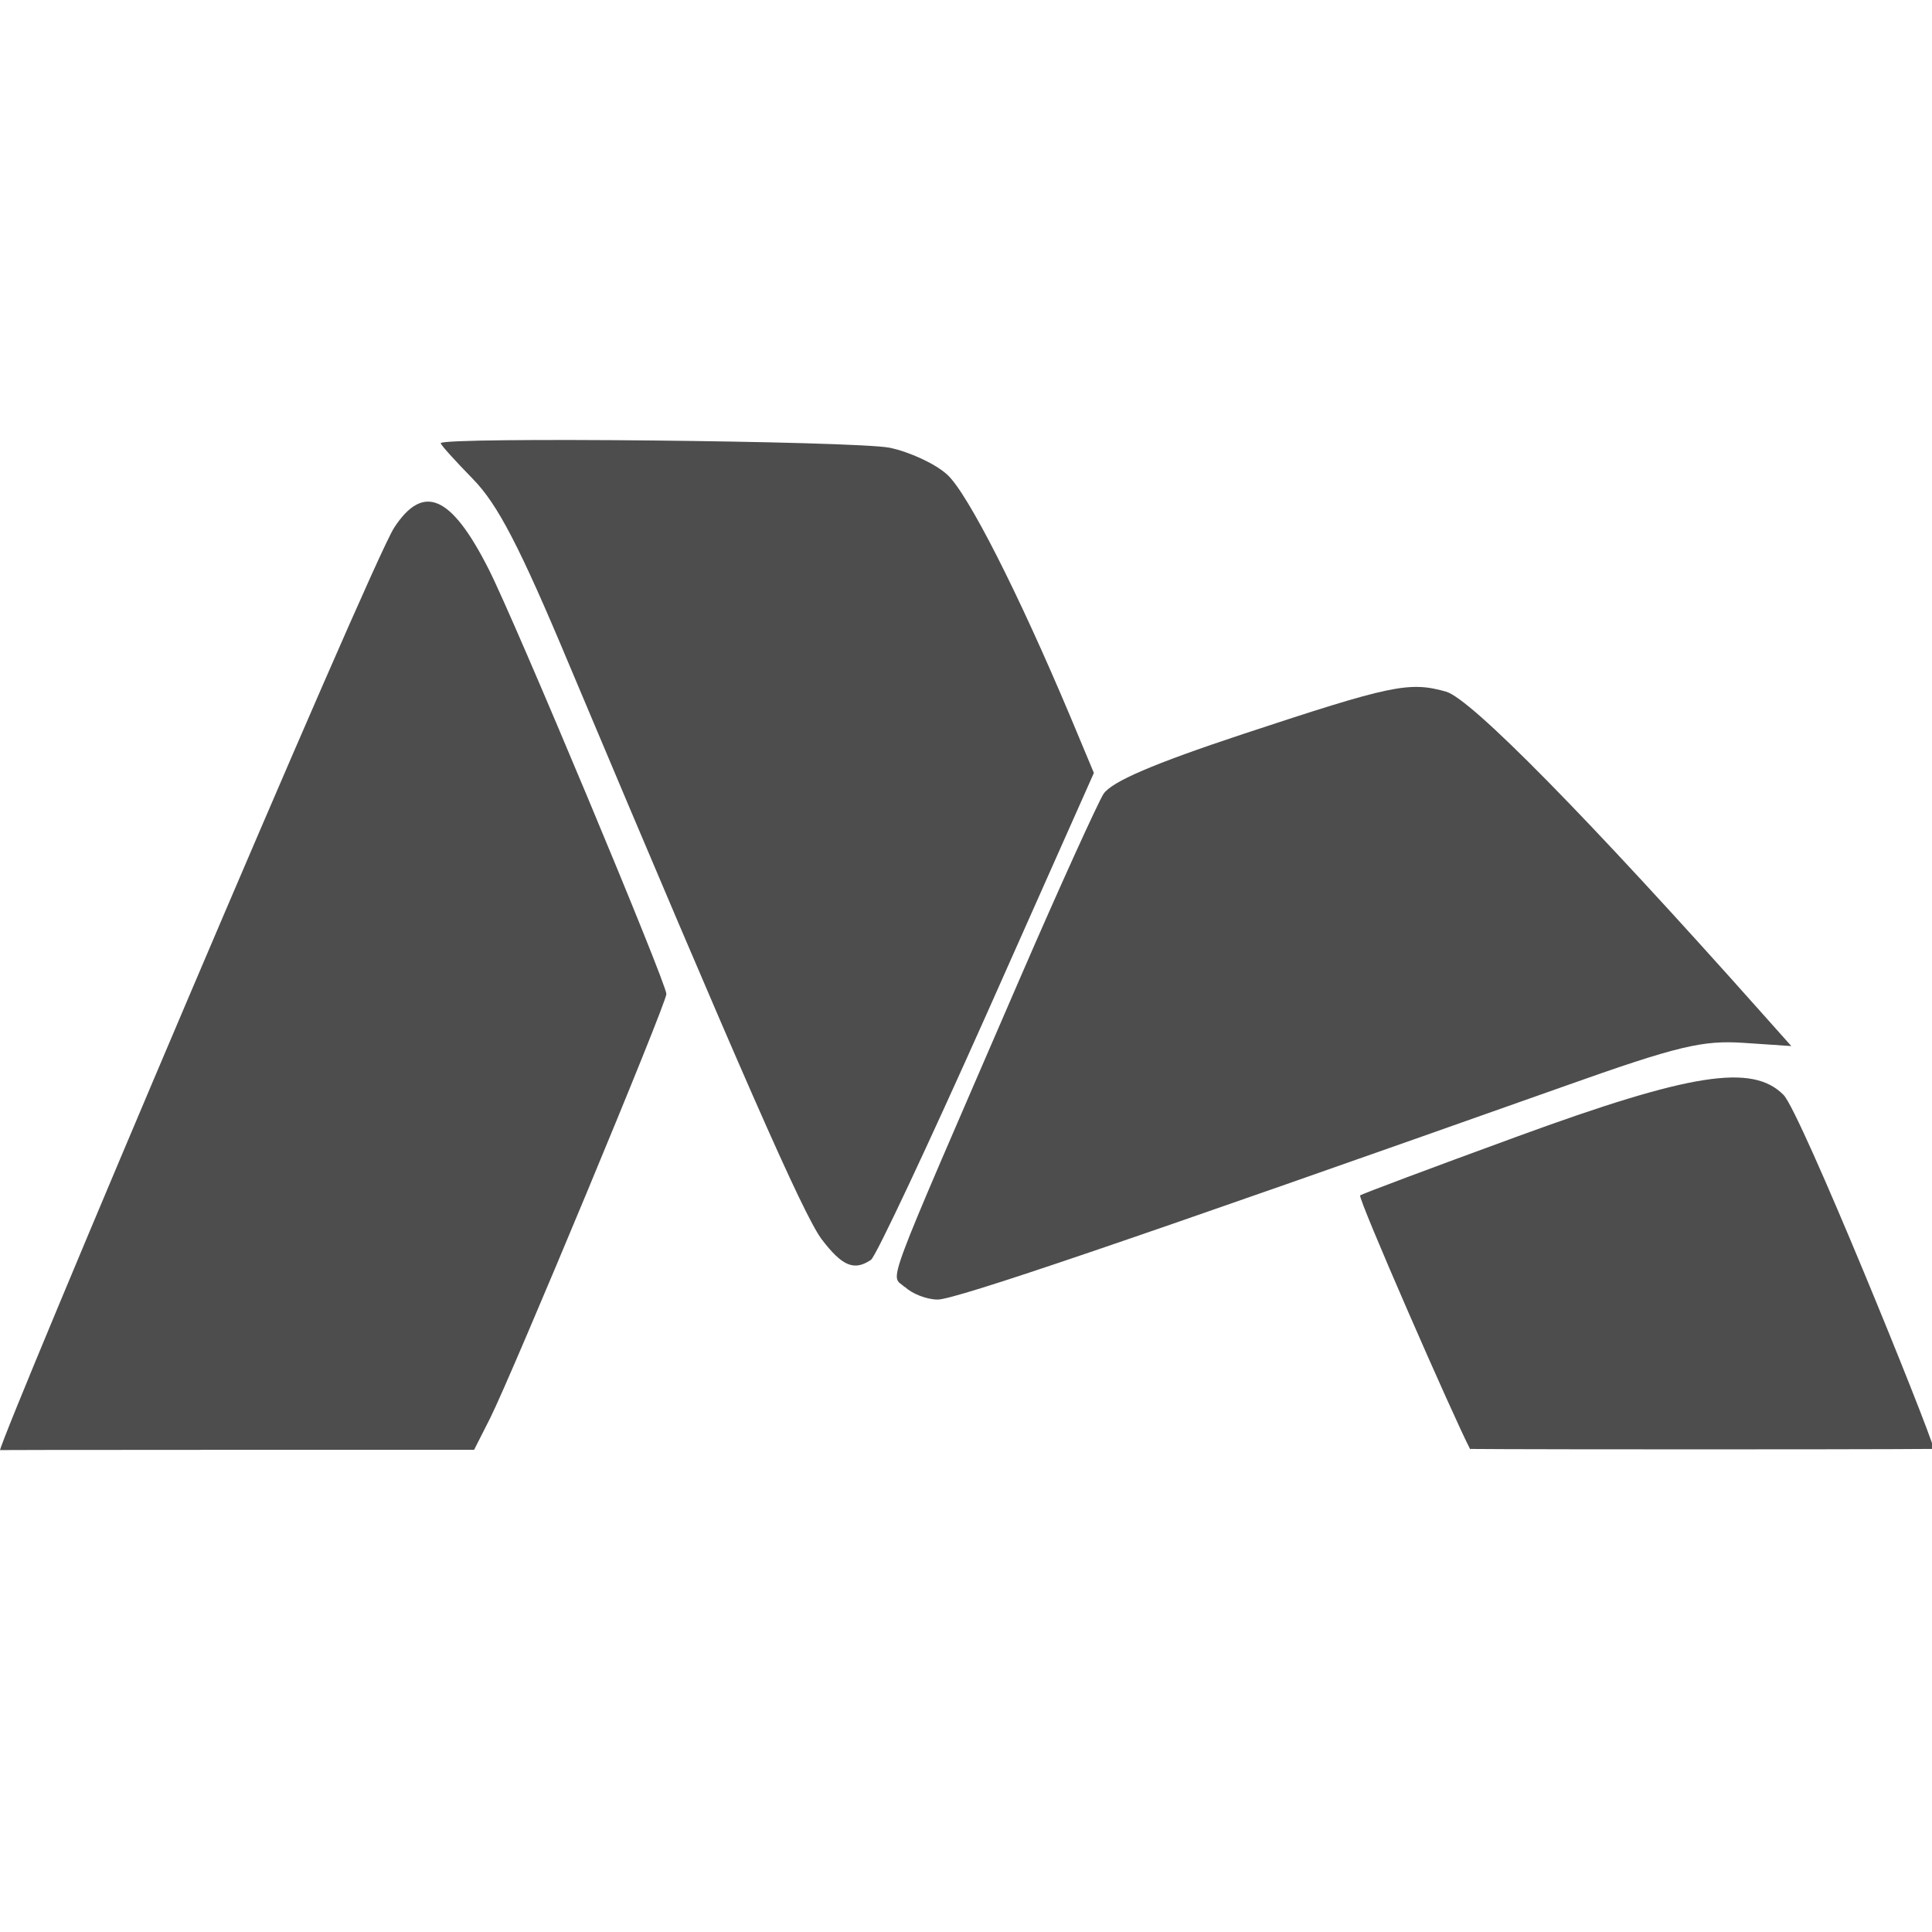
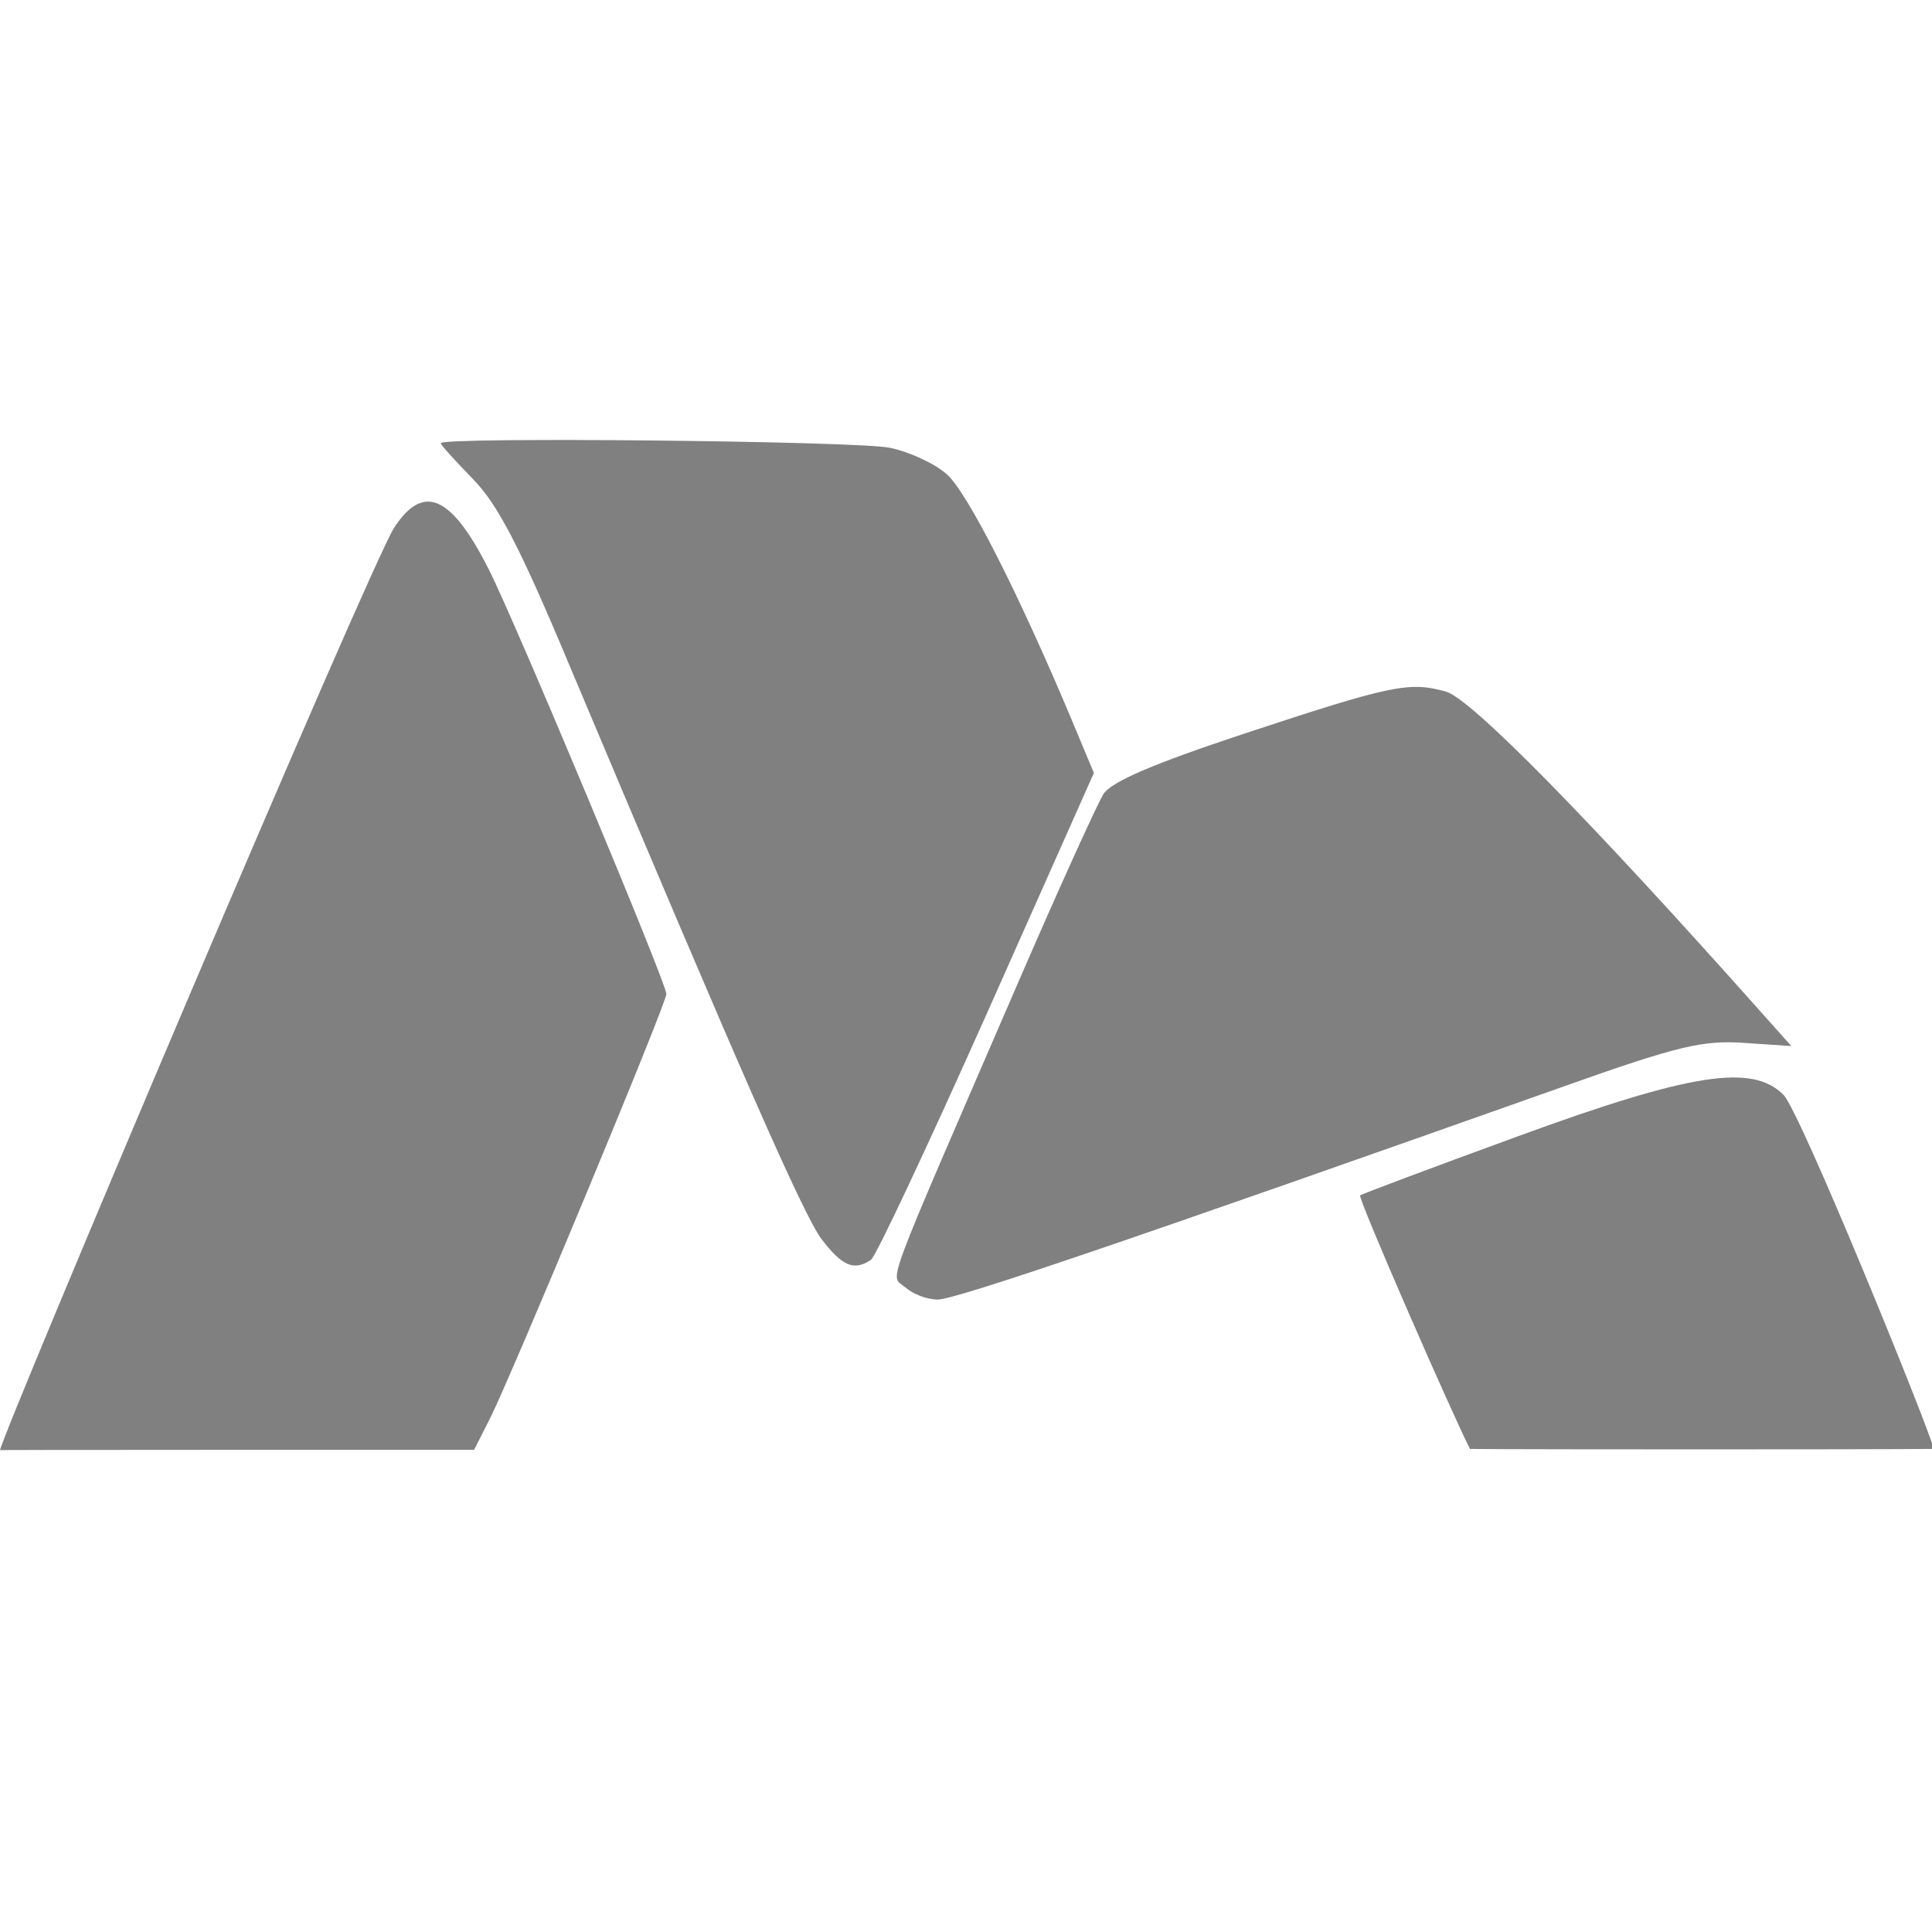
- <svg xmlns="http://www.w3.org/2000/svg" width="16" height="16" version="1.1" viewBox="0 0 4.23 4.23" id="svg6">
-   <defs id="defs10" />
-   <g transform="translate(0,-292.7667)" id="g4" style="fill:#4d4d4d;fill-opacity:1">
-     <path d="m0 295.942c0.007-0.042 0.811-1.94 0.863-2.02 0.064-0.098 0.125-0.071 0.207 0.091 0.057 0.112 0.389 0.906 0.389 0.93 0 0.021-0.337 0.831-0.386 0.929l-0.035 0.069h-0.511c-0.438 0-0.526 5.6e-4 -0.526 5.6e-4zm3.219-2e-3c-0.036-0.069-0.247-0.551-0.241-0.556 0.003-3e-3 0.158-0.061 0.344-0.129 0.38-0.139 0.515-0.16 0.583-0.091 0.037 0.037 0.318 0.729 0.329 0.775 0 0-0.081 1e-3 -0.509 1e-3 -0.468 0-0.505-1e-3 -0.505-1e-3zm-1.238-0.355c-0.031-0.031-0.056 0.036 0.252-0.676 0.087-0.201 0.17-0.383 0.183-0.404 0.018-0.027 0.109-0.066 0.305-0.131 0.324-0.107 0.364-0.116 0.445-0.093 0.054 0.015 0.31 0.275 0.69 0.702l0.066 0.074-0.104-7e-3c-0.09-6e-3 -0.143 6e-3 -0.396 0.096-0.946 0.335-1.33 0.466-1.369 0.466-0.024 0-0.057-0.013-0.072-0.028zm-0.182-0.105c-0.041-0.055-0.176-0.363-0.552-1.256-0.11-0.263-0.158-0.354-0.212-0.409-0.038-0.039-0.07-0.074-0.07-0.078 0-0.014 0.907-5e-3 0.983 0.01 0.043 9e-3 0.1 0.035 0.126 0.059 0.045 0.041 0.156 0.26 0.27 0.531l0.051 0.122-0.234 0.526c-0.129 0.289-0.243 0.532-0.254 0.54-0.037 0.025-0.063 0.014-0.108-0.045z" style="fill:#4d4d4d;fill-opacity:1" id="path2" />
+ <svg xmlns="http://www.w3.org/2000/svg" width="16" height="16" version="1.1" viewBox="0 0 4.23 4.23">
+   <g transform="translate(0,-292.7667)">
+     <path d="m0 295.942c0.007-0.042 0.811-1.94 0.863-2.02 0.064-0.098 0.125-0.071 0.207 0.091 0.057 0.112 0.389 0.906 0.389 0.93 0 0.021-0.337 0.831-0.386 0.929l-0.035 0.069h-0.511c-0.438 0-0.526 5.6e-4 -0.526 5.6e-4zm3.219-2e-3c-0.036-0.069-0.247-0.551-0.241-0.556 0.003-3e-3 0.158-0.061 0.344-0.129 0.38-0.139 0.515-0.16 0.583-0.091 0.037 0.037 0.318 0.729 0.329 0.775 0 0-0.081 1e-3 -0.509 1e-3 -0.468 0-0.505-1e-3 -0.505-1e-3zm-1.238-0.355c-0.031-0.031-0.056 0.036 0.252-0.676 0.087-0.201 0.17-0.383 0.183-0.404 0.018-0.027 0.109-0.066 0.305-0.131 0.324-0.107 0.364-0.116 0.445-0.093 0.054 0.015 0.31 0.275 0.69 0.702l0.066 0.074-0.104-7e-3c-0.09-6e-3 -0.143 6e-3 -0.396 0.096-0.946 0.335-1.33 0.466-1.369 0.466-0.024 0-0.057-0.013-0.072-0.028zm-0.182-0.105c-0.041-0.055-0.176-0.363-0.552-1.256-0.11-0.263-0.158-0.354-0.212-0.409-0.038-0.039-0.07-0.074-0.07-0.078 0-0.014 0.907-5e-3 0.983 0.01 0.043 9e-3 0.1 0.035 0.126 0.059 0.045 0.041 0.156 0.26 0.27 0.531l0.051 0.122-0.234 0.526c-0.129 0.289-0.243 0.532-0.254 0.54-0.037 0.025-0.063 0.014-0.108-0.045z" style="fill:#808080" />
  </g>
</svg>
